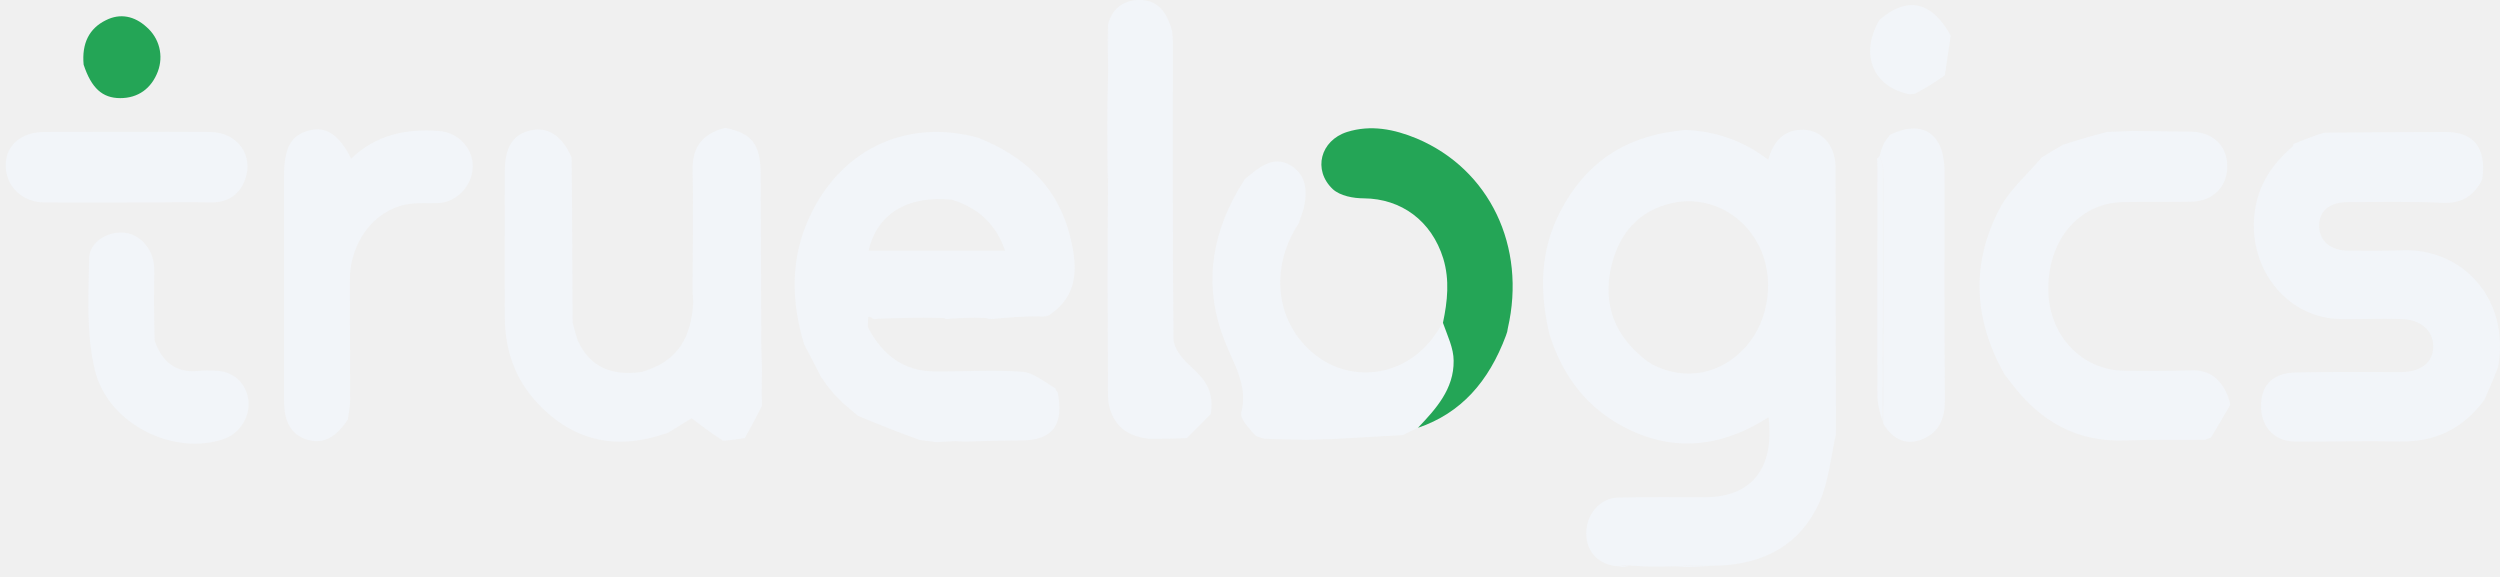
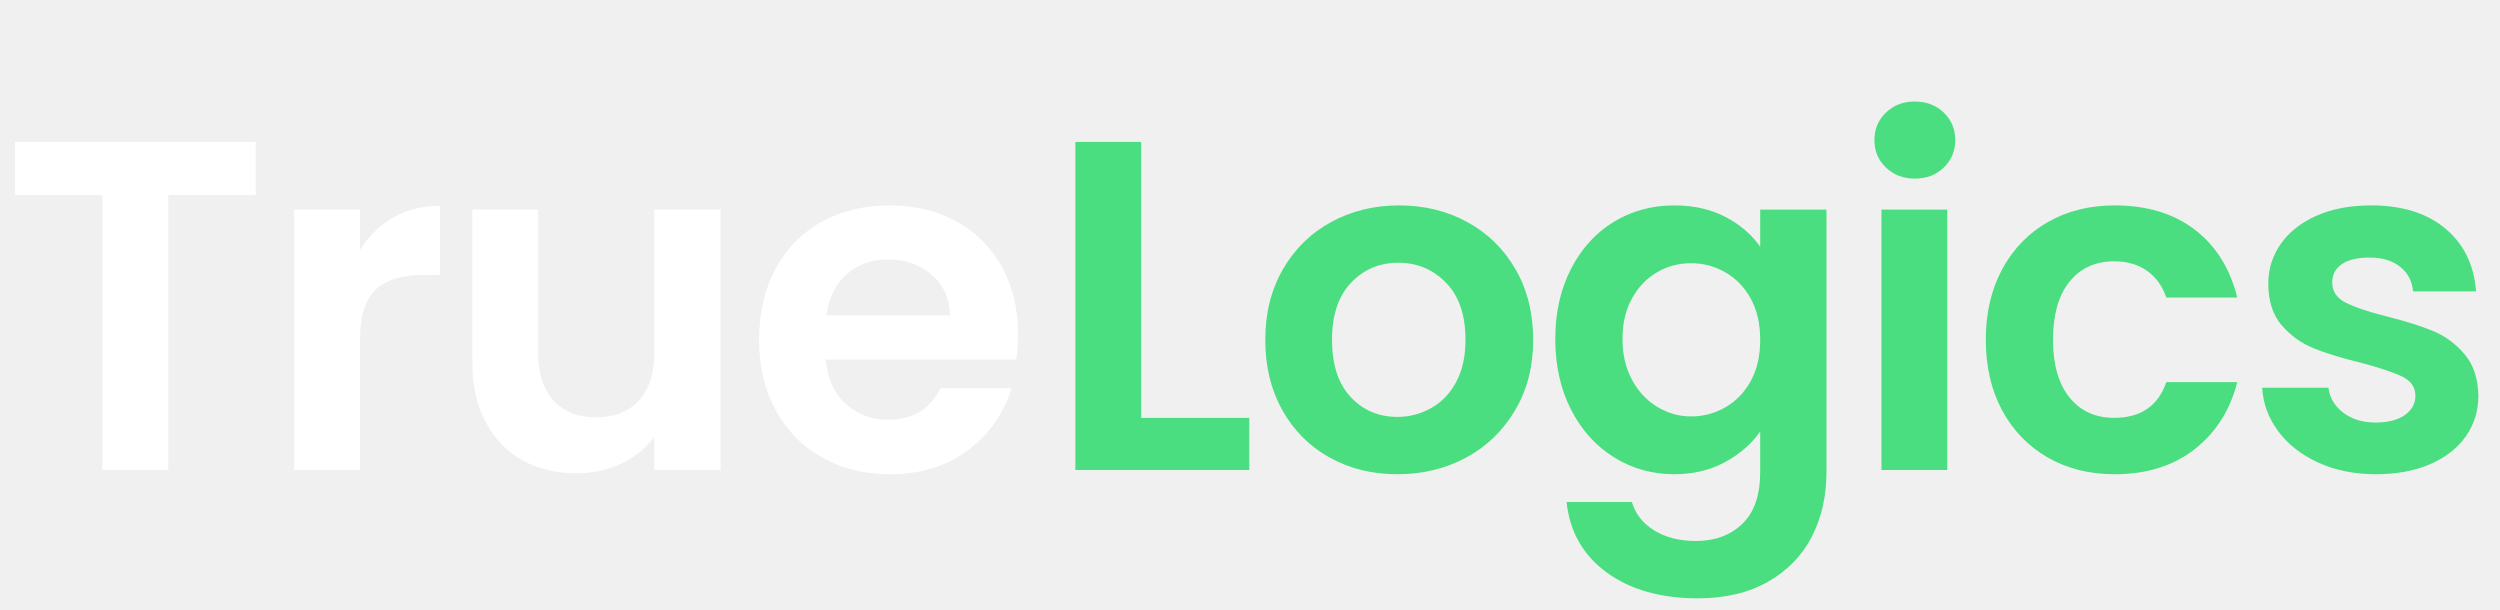
- <svg xmlns="http://www.w3.org/2000/svg" width="143" height="33" viewBox="0 0 143 33" fill="none">
-   <path d="M96.411 7.432C98.117 7.51 99.675 8.019 101.14 9.134C101.419 8.195 101.901 7.55 102.847 7.432C104.071 7.295 104.998 8.215 104.998 9.604C104.998 14.651 104.998 19.698 105.017 24.823C104.72 26.193 104.59 27.562 104.071 28.736C102.977 31.142 100.955 32.237 98.34 32.355C97.375 32.316 96.54 32.355 95.706 32.394C94.945 32.413 94.204 32.433 93.332 32.355C92.998 32.316 92.775 32.355 92.553 32.394C91.458 32.316 90.735 31.572 90.735 30.535C90.716 29.44 91.514 28.481 92.553 28.462C94.222 28.423 95.891 28.442 97.561 28.442C100.195 28.423 101.511 26.779 101.159 23.865C98.525 25.567 95.761 25.899 92.979 24.471C90.828 23.376 89.381 21.556 88.621 19.091C88.046 16.646 88.101 14.318 89.233 12.127C90.642 9.388 92.831 7.863 95.91 7.491C96.114 7.452 96.262 7.452 96.411 7.432ZM94.241 20.676C94.352 20.735 94.445 20.813 94.556 20.872C96.448 21.811 98.469 21.4 99.879 19.815C101.233 18.27 101.53 15.805 100.584 14.005C99.62 12.147 97.616 11.169 95.632 11.618C93.74 12.049 92.608 13.34 92.163 15.257C91.662 17.429 92.367 19.267 94.241 20.676Z" fill="#F2F5F9" />
-   <path d="M49.667 18.133C49.667 18.367 49.593 18.622 49.685 18.798C50.502 20.324 51.707 21.224 53.395 21.243C55.083 21.263 56.771 21.145 58.459 21.263C59.089 21.302 59.683 21.811 60.351 22.202C60.406 22.339 60.443 22.397 60.499 22.436C60.87 24.334 60.202 25.195 58.385 25.195C57.439 25.195 56.493 25.214 55.472 25.253C55.213 25.273 55.009 25.253 54.656 25.234C54.193 25.253 53.877 25.273 53.562 25.293C53.302 25.253 53.024 25.214 52.635 25.175C51.373 24.725 50.242 24.275 49.073 23.786C48.758 23.512 48.498 23.297 48.202 23.043C48.035 22.867 47.886 22.73 47.701 22.534C47.534 22.319 47.404 22.182 47.256 21.987C47.163 21.83 47.07 21.713 46.959 21.556C46.625 20.891 46.31 20.285 45.995 19.698C45.252 17.233 45.197 14.768 46.31 12.401C48.035 8.665 51.614 6.865 55.584 7.784C55.788 7.843 55.862 7.862 55.955 7.882C58.607 8.938 60.573 10.699 61.26 13.731C61.63 15.335 61.686 16.92 59.998 18.035C59.757 18.113 59.627 18.133 59.442 18.094C58.57 18.094 57.735 18.152 56.919 18.231C56.771 18.25 56.623 18.27 56.381 18.191C55.621 18.152 54.972 18.191 54.322 18.231C54.23 18.25 54.156 18.27 53.97 18.191C52.653 18.152 51.429 18.191 50.205 18.231C50.131 18.25 50.056 18.27 49.927 18.231C49.778 18.094 49.723 18.113 49.667 18.133ZM54.452 11.423C51.911 11.168 50.168 12.225 49.685 14.338C52.264 14.338 54.842 14.338 57.494 14.338C56.956 12.812 55.992 11.912 54.452 11.423Z" fill="#F2F5F9" />
-   <path d="M131.187 8.234C131.614 8.058 132.022 7.902 132.56 7.706C132.782 7.647 132.875 7.608 132.968 7.589C135.286 7.569 137.586 7.55 139.905 7.55C141.518 7.55 142.242 8.469 141.982 10.269C141.463 11.286 140.721 11.658 139.664 11.599C137.883 11.521 136.084 11.56 134.303 11.56C133.246 11.56 132.634 12.069 132.652 12.949C132.671 13.79 133.32 14.338 134.34 14.338C135.36 14.338 136.381 14.357 137.401 14.318C140.776 14.181 143.596 17.018 142.891 21.009C142.613 21.713 142.372 22.28 142.112 22.867C142.112 22.867 142.093 22.867 142.093 22.887C140.869 24.549 139.256 25.293 137.252 25.254C135.249 25.214 133.246 25.273 131.224 25.254C130.037 25.234 129.277 24.334 129.332 23.102C129.388 21.948 130.056 21.322 131.391 21.302C133.376 21.263 135.342 21.282 137.327 21.282C138.477 21.282 139.163 20.735 139.181 19.854C139.2 18.935 138.495 18.27 137.345 18.25C136.195 18.211 135.064 18.27 133.914 18.25C130.853 18.231 128.572 15.394 128.961 12.186C129.165 10.562 129.963 9.388 131.15 8.371C131.169 8.234 131.187 8.234 131.187 8.234Z" fill="#F2F5F9" />
-   <path d="M37.037 21.165C38.706 20.578 39.541 19.385 39.652 17.292C39.633 16.998 39.633 16.842 39.615 16.705C39.615 14.396 39.67 12.088 39.615 9.78C39.596 8.606 39.986 7.843 41.136 7.413C41.321 7.354 41.395 7.334 41.488 7.315C43.028 7.628 43.491 8.254 43.51 9.917C43.528 13.164 43.528 16.411 43.547 19.835C43.566 20.343 43.566 20.676 43.584 21.008C43.584 21.478 43.566 21.947 43.566 22.554C43.584 22.867 43.584 23.004 43.584 23.219C43.25 23.884 42.935 24.471 42.601 25.058C42.23 25.116 41.841 25.175 41.358 25.214C40.691 24.784 40.153 24.373 39.559 23.923C39.225 24.138 38.724 24.432 38.224 24.745C35.404 25.762 32.863 25.332 30.73 23.043C29.469 21.693 28.894 20.05 28.875 18.191C28.857 15.394 28.875 12.577 28.875 9.78C28.875 8.41 29.358 7.667 30.378 7.452C31.342 7.236 32.177 7.784 32.696 9.017C32.733 12.147 32.733 15.218 32.752 18.446C32.863 18.896 32.956 19.189 33.049 19.483C33.772 21.047 35.015 21.497 36.684 21.282C36.888 21.224 36.962 21.204 37.037 21.165Z" fill="#F2F5F9" />
-   <path d="M127.569 23.16C127.216 23.767 126.864 24.373 126.475 25.019C126.345 25.078 126.271 25.097 126.122 25.156C124.564 25.175 123.062 25.136 121.559 25.195C118.87 25.293 116.737 24.178 115.012 21.869C114.845 21.654 114.752 21.537 114.659 21.419C112.897 18.289 112.712 15.081 114.4 11.893C114.975 10.817 115.958 9.995 116.774 9.017C117.201 8.743 117.571 8.528 118.017 8.273C118.833 8.019 119.593 7.784 120.502 7.55C121.096 7.53 121.541 7.511 121.967 7.491C123.08 7.511 124.193 7.511 125.306 7.53C126.567 7.55 127.383 8.313 127.402 9.486C127.402 10.699 126.586 11.521 125.287 11.54C123.989 11.56 122.691 11.54 121.392 11.56C118.888 11.638 117.126 13.751 117.163 16.607C117.2 19.189 119.074 21.185 121.504 21.204C122.765 21.224 124.045 21.224 125.306 21.185C126.289 21.146 126.957 21.556 127.42 22.613C127.513 22.887 127.55 23.024 127.569 23.16Z" fill="#F2F5F9" />
-   <path d="M69.238 23.708C68.793 24.139 68.366 24.588 67.884 25.058C67.142 25.097 66.475 25.097 65.695 25.097C64.453 24.941 63.637 24.354 63.395 22.984C63.414 22.847 63.395 22.789 63.377 22.73C63.358 18.622 63.34 14.494 63.377 10.288C63.414 10.132 63.395 10.073 63.358 10.014C63.34 8.195 63.321 6.356 63.377 4.38C63.433 3.285 63.395 2.346 63.377 1.407C63.618 0.468 64.267 0.018 65.139 -0.002C66.196 -0.021 66.753 0.664 67.049 1.798C67.068 2.092 67.087 2.229 67.087 2.385C67.087 8.058 67.068 13.712 67.124 19.385C67.124 19.874 67.587 20.48 67.995 20.852C68.682 21.498 69.368 22.084 69.294 23.317C69.294 23.552 69.257 23.63 69.238 23.708Z" fill="#F2F5F9" />
-   <path d="M71.851 24.941C71.647 24.745 71.481 24.549 71.258 24.275C71.147 24.099 71.091 24.002 71.035 23.904C71.017 23.806 70.98 23.708 70.998 23.61C71.406 22.045 70.572 20.852 70.052 19.502C68.884 16.587 69.199 13.672 70.831 10.855C70.998 10.582 71.109 10.425 71.202 10.249C71.314 10.151 71.443 10.053 71.555 9.956C72.241 9.408 72.964 8.938 73.836 9.467C74.708 10.014 74.819 10.895 74.559 11.971C74.448 12.323 74.374 12.538 74.3 12.753C72.519 15.433 73.001 18.72 75.45 20.461C77.583 21.967 80.866 21.537 82.498 18.485C82.795 19.189 83.147 19.893 83.147 20.617C83.166 22.26 82.127 23.375 81.051 24.491C80.754 24.628 80.495 24.764 80.254 24.882C78.955 24.96 77.657 25.038 76.192 25.116C75.58 25.136 75.135 25.136 74.708 25.156C73.966 25.136 73.224 25.136 72.334 25.097C72.111 25.038 72.037 25.019 71.963 24.98C71.944 24.999 71.888 24.941 71.851 24.941Z" fill="#F2F5F9" />
-   <path d="M19.9 23.982C19.195 25.077 18.435 25.43 17.526 25.136C16.654 24.843 16.246 24.138 16.246 22.906C16.246 18.641 16.246 14.357 16.246 10.093C16.246 8.488 16.617 7.765 17.637 7.471C18.62 7.197 19.381 7.667 20.085 9.075C21.514 7.706 23.22 7.354 25.093 7.491C26.206 7.569 27.06 8.469 27.041 9.545C27.023 10.621 26.132 11.56 25.075 11.618C24.463 11.638 23.832 11.579 23.22 11.697C21.347 12.068 20.011 13.907 20.011 16.02C20.011 18.309 20.03 20.578 20.03 22.867C20.03 23.219 19.956 23.571 19.9 23.982Z" fill="#F2F5F9" />
-   <path d="M81.109 24.471C82.129 23.395 83.168 22.261 83.149 20.637C83.149 19.913 82.797 19.209 82.537 18.465C82.797 17.233 82.926 16.02 82.555 14.788C81.888 12.636 80.163 11.364 78.011 11.345C77.418 11.345 76.657 11.208 76.231 10.816C75.081 9.721 75.526 8.039 77.047 7.55C78.419 7.119 79.755 7.393 81.034 7.921C85.208 9.682 87.322 14.103 86.247 18.779C86.228 18.935 86.21 19.013 86.135 19.209C85.152 21.83 83.576 23.63 81.109 24.471Z" fill="#24A556" />
-   <path d="M8.844 19.483C9.289 20.735 10.068 21.322 11.293 21.224C11.626 21.185 11.979 21.185 12.313 21.204C13.314 21.224 14.056 21.869 14.205 22.847C14.335 23.767 13.759 24.745 12.888 25.078C10.05 26.134 6.192 24.315 5.431 21.185C4.931 19.15 5.06 16.94 5.098 14.788C5.116 13.81 6.21 13.184 7.193 13.32C8.102 13.457 8.807 14.338 8.826 15.375C8.807 16.744 8.807 18.074 8.844 19.483Z" fill="#F2F5F9" />
-   <path d="M9.029 11.579C6.804 11.579 4.671 11.599 2.538 11.579C1.239 11.579 0.275 10.601 0.33 9.369C0.368 8.273 1.258 7.549 2.538 7.549C5.691 7.549 8.844 7.53 11.997 7.549C13.592 7.549 14.557 8.919 14 10.327C13.648 11.208 12.962 11.579 12.09 11.579C11.107 11.56 10.124 11.56 9.029 11.579Z" fill="#F2F5F9" />
-   <path d="M111.247 4.302C110.709 4.693 110.171 5.026 109.541 5.359C109.374 5.378 109.3 5.378 109.244 5.398C107.167 4.987 106.369 3.168 107.463 1.211C107.5 1.153 107.519 1.133 107.556 1.094C109.133 -0.236 110.505 0.096 111.581 2.033C111.47 2.776 111.358 3.52 111.247 4.302Z" fill="#F2F5F9" />
-   <path d="M4.783 3.696C4.672 2.483 5.098 1.622 6.063 1.153C6.879 0.742 7.695 0.918 8.381 1.544C9.123 2.189 9.364 3.187 9.03 4.087C8.659 5.065 7.899 5.613 6.879 5.613C5.859 5.613 5.228 5.046 4.783 3.696Z" fill="#24A556" />
-   <path d="M95.742 32.433C96.503 32.355 97.337 32.316 98.228 32.335C97.467 32.413 96.651 32.433 95.742 32.433Z" fill="#F2F5F9" />
-   <path d="M92.59 32.433C92.738 32.374 92.979 32.335 93.221 32.355C93.054 32.413 92.85 32.433 92.59 32.433Z" fill="#F2F5F9" />
-   <path d="M107.52 8.88C107.575 8.665 107.649 8.449 107.779 8.156C107.928 7.941 108.02 7.823 108.113 7.706C109.986 6.806 111.211 7.647 111.229 9.799C111.229 14.162 111.211 18.544 111.248 22.906C111.248 23.943 110.914 24.706 110.024 25.097C109.133 25.488 108.336 25.234 107.724 24.236C107.724 19.287 107.742 14.494 107.724 9.701C107.705 9.408 107.575 9.154 107.52 8.88Z" fill="#F2F5F9" />
-   <path d="M107.501 8.899C107.594 9.134 107.705 9.408 107.705 9.682C107.705 14.475 107.705 19.267 107.686 24.139C107.575 23.708 107.39 23.2 107.39 22.671C107.371 18.387 107.39 14.103 107.39 9.662C107.39 9.349 107.371 9.212 107.371 9.056C107.427 9.036 107.464 8.997 107.501 8.899Z" fill="#F2F5F9" />
-   <path d="M63.374 1.524C63.429 2.385 63.466 3.324 63.429 4.322C63.355 3.461 63.355 2.542 63.374 1.524Z" fill="#F2F5F9" />
-   <path d="M49.723 18.133C49.723 18.094 49.778 18.074 49.852 18.094C49.834 18.152 49.797 18.152 49.723 18.133Z" fill="#F2F5F9" />
-   <path d="M63.355 10.093C63.393 10.093 63.411 10.152 63.393 10.23C63.374 10.21 63.355 10.191 63.355 10.093Z" fill="#F2F5F9" />
-   <path d="M63.375 22.808C63.412 22.808 63.431 22.867 63.412 22.926C63.375 22.926 63.375 22.887 63.375 22.808Z" fill="#F2F5F9" />
+ <svg xmlns="http://www.w3.org/2000/svg" viewBox="0 0 574.452 140" width="574.452" height="140" role="img" aria-label="TrueLogics">
+   <path d="M58.752 32.616V44.82H38.664V108.0H23.544V44.82H3.456V32.616ZM101.088 47.304V63.18H97.092Q89.964 63.18 86.346 66.528Q82.728 69.876 82.728 78.192V108.0H67.608V48.168H82.728V57.456Q85.644 52.704 90.342 50.004Q95.04 47.304 101.088 47.304ZM165.564 48.168V108.0H150.336V100.44Q147.42 104.328 142.722 106.542Q138.024 108.756 132.516 108.756Q125.496 108.756 120.096 105.786Q114.696 102.816 111.618 97.038Q108.54 91.26 108.54 83.268V48.168H123.66V81.108Q123.66 88.236 127.224 92.07Q130.788 95.904 136.944 95.904Q143.208 95.904 146.772 92.07Q150.336 88.236 150.336 81.108V48.168ZM233.496 82.62H189.756Q190.296 89.1 194.292 92.772Q198.288 96.444 204.12 96.444Q212.544 96.444 216.108 89.208H232.416Q229.824 97.848 222.48 103.41Q215.136 108.972 204.444 108.972Q195.804 108.972 188.946 105.138Q182.088 101.304 178.254 94.284Q174.42 87.264 174.42 78.084Q174.42 68.796 178.2 61.776Q181.98 54.756 188.784 50.976Q195.588 47.196 204.444 47.196Q212.976 47.196 219.726 50.868Q226.476 54.54 230.202 61.29Q233.928 68.04 233.928 76.788Q233.928 80.028 233.496 82.62ZM218.268 72.468Q218.16 66.636 214.056 63.126Q209.952 59.616 204.012 59.616Q198.396 59.616 194.562 63.018Q190.728 66.42 189.864 72.468Z" fill="#FFFFFF" />
+   <path d="M262.224 96.012H287.064V108.0H247.104V32.616H262.224ZM290.736 78.084Q290.736 68.904 294.786 61.884Q298.836 54.864 305.856 51.03Q312.876 47.196 321.516 47.196Q330.156 47.196 337.176 51.03Q344.196 54.864 348.246 61.884Q352.296 68.904 352.296 78.084Q352.296 87.264 348.138 94.284Q343.98 101.304 336.906 105.138Q329.832 108.972 321.084 108.972Q312.444 108.972 305.532 105.138Q298.62 101.304 294.678 94.284Q290.736 87.264 290.736 78.084ZM336.744 78.084Q336.744 69.552 332.262 64.962Q327.78 60.372 321.3 60.372Q314.82 60.372 310.446 64.962Q306.072 69.552 306.072 78.084Q306.072 86.616 310.338 91.206Q314.604 95.796 321.084 95.796Q325.188 95.796 328.806 93.798Q332.424 91.8 334.584 87.804Q336.744 83.808 336.744 78.084ZM404.46 56.7V48.168H419.688V108.432Q419.688 116.748 416.34 123.282Q412.992 129.816 406.296 133.65Q399.6 137.484 390.096 137.484Q377.352 137.484 369.198 131.544Q361.044 125.604 359.964 115.344H374.976Q376.164 119.448 380.106 121.878Q384.048 124.308 389.664 124.308Q396.252 124.308 400.356 120.366Q404.46 116.424 404.46 108.432V99.144Q401.544 103.356 396.414 106.164Q391.284 108.972 384.696 108.972Q377.136 108.972 370.872 105.084Q364.608 101.196 360.99 94.122Q357.372 87.048 357.372 77.868Q357.372 68.796 360.99 61.776Q364.608 54.756 370.818 50.976Q377.028 47.196 384.696 47.196Q391.392 47.196 396.468 49.842Q401.544 52.488 404.46 56.7ZM388.584 60.48Q384.372 60.48 380.808 62.532Q377.244 64.584 375.03 68.526Q372.816 72.468 372.816 77.868Q372.816 83.268 375.03 87.318Q377.244 91.368 380.862 93.528Q384.48 95.688 388.584 95.688Q392.796 95.688 396.468 93.582Q400.14 91.476 402.3 87.534Q404.46 83.592 404.46 78.084Q404.46 72.576 402.3 68.634Q400.14 64.692 396.468 62.586Q392.796 60.48 388.584 60.48ZM430.704 32.184Q430.704 28.404 433.35 25.866Q435.996 23.328 439.992 23.328Q443.988 23.328 446.634 25.866Q449.28 28.404 449.28 32.184Q449.28 35.964 446.634 38.502Q443.988 41.04 439.992 41.04Q435.996 41.04 433.35 38.502Q430.704 35.964 430.704 32.184ZM447.444 48.168V108.0H432.324V48.168ZM485.892 47.196Q497.016 47.196 504.306 52.758Q511.596 58.32 514.08 68.364H497.772Q496.476 64.476 493.398 62.262Q490.32 60.048 485.784 60.048Q479.304 60.048 475.524 64.746Q471.744 69.444 471.744 78.084Q471.744 86.616 475.524 91.314Q479.304 96.012 485.784 96.012Q494.964 96.012 497.772 87.804H514.08Q511.596 97.524 504.252 103.248Q496.908 108.972 485.892 108.972Q477.252 108.972 470.556 105.138Q463.86 101.304 460.08 94.338Q456.3 87.372 456.3 78.084Q456.3 68.796 460.08 61.83Q463.86 54.864 470.556 51.03Q477.252 47.196 485.892 47.196ZM519.804 89.1H535.032Q535.464 92.556 538.434 94.824Q541.404 97.092 545.832 97.092Q550.152 97.092 552.582 95.364Q555.012 93.636 555.012 90.936Q555.012 88.02 552.042 86.562Q549.072 85.104 542.592 83.376Q535.896 81.756 531.63 80.028Q527.364 78.3 524.286 74.736Q521.208 71.172 521.208 65.124Q521.208 60.156 524.07 56.052Q526.932 51.948 532.278 49.572Q537.624 47.196 544.86 47.196Q555.552 47.196 561.924 52.542Q568.296 57.888 568.944 66.96H554.472Q554.148 63.396 551.502 61.29Q548.856 59.184 544.428 59.184Q540.324 59.184 538.11 60.696Q535.896 62.208 535.896 64.908Q535.896 67.932 538.92 69.498Q541.944 71.064 548.316 72.684Q554.796 74.304 559.008 76.032Q563.22 77.76 566.298 81.378Q569.376 84.996 569.484 90.936Q569.484 96.12 566.622 100.224Q563.76 104.328 558.414 106.65Q553.068 108.972 545.94 108.972Q538.596 108.972 532.764 106.326Q526.932 103.68 523.53 99.144Q520.128 94.608 519.804 89.1Z" fill="#4ADE80" />
</svg>
